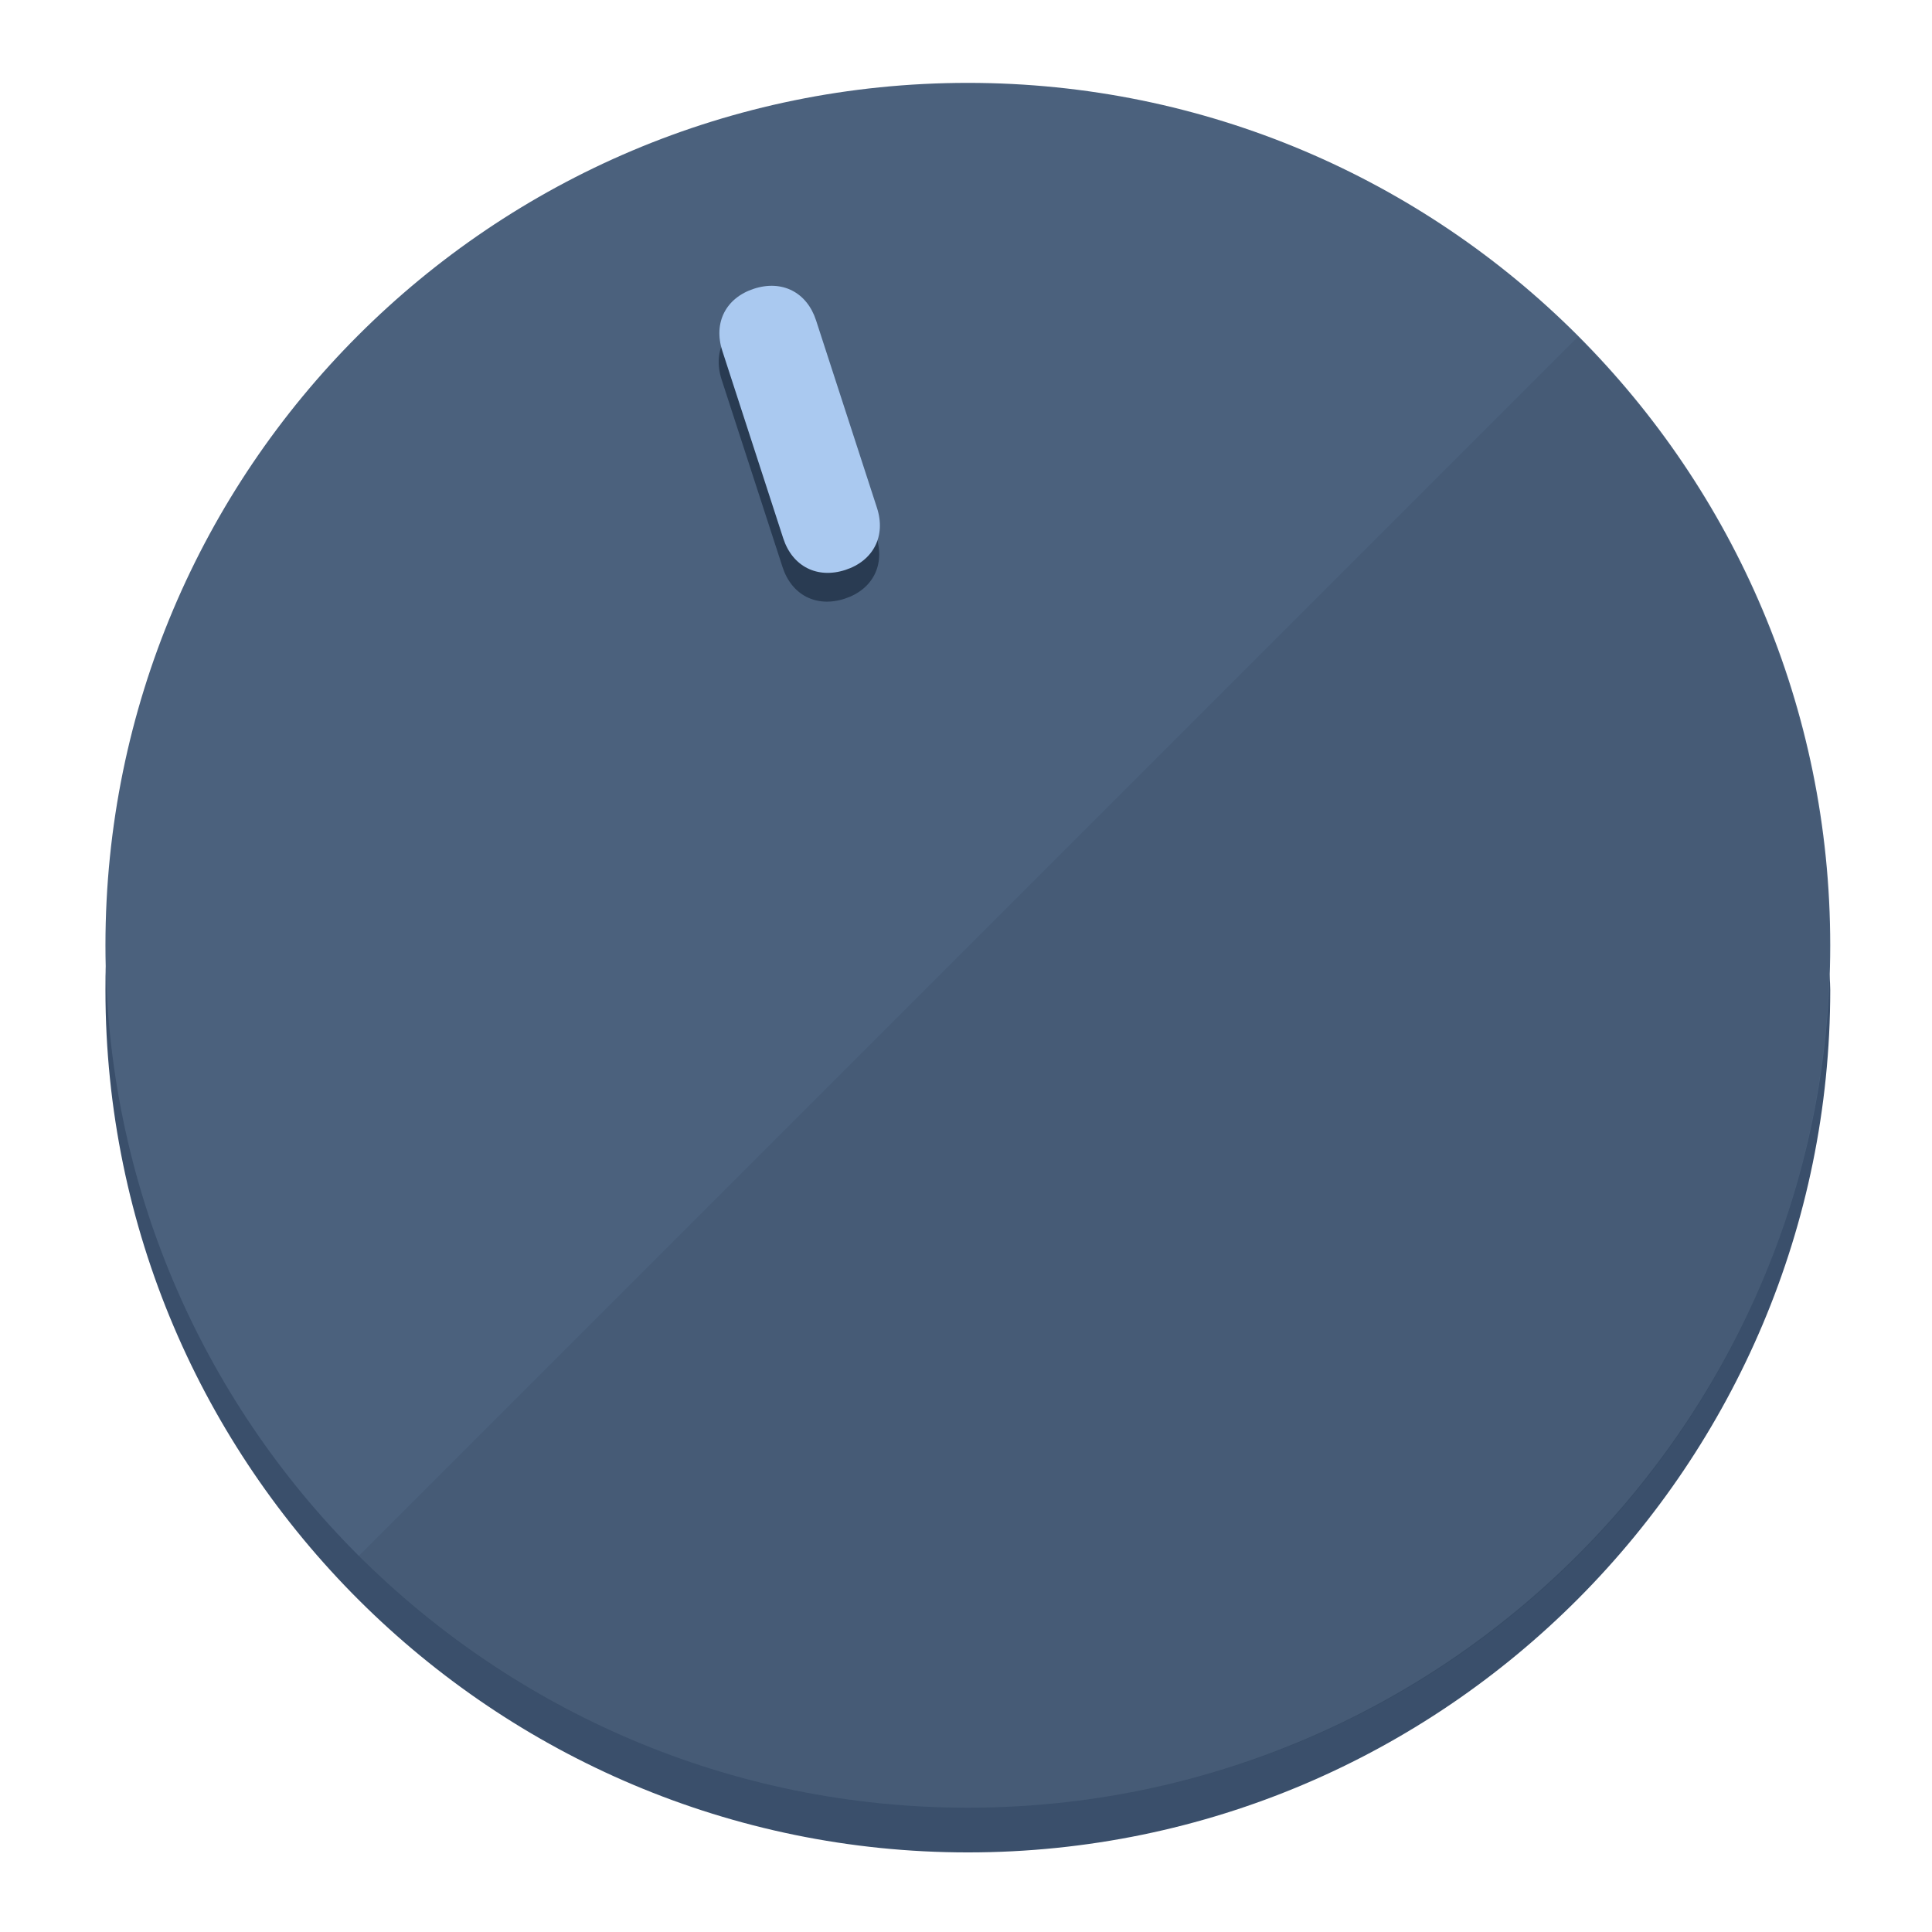
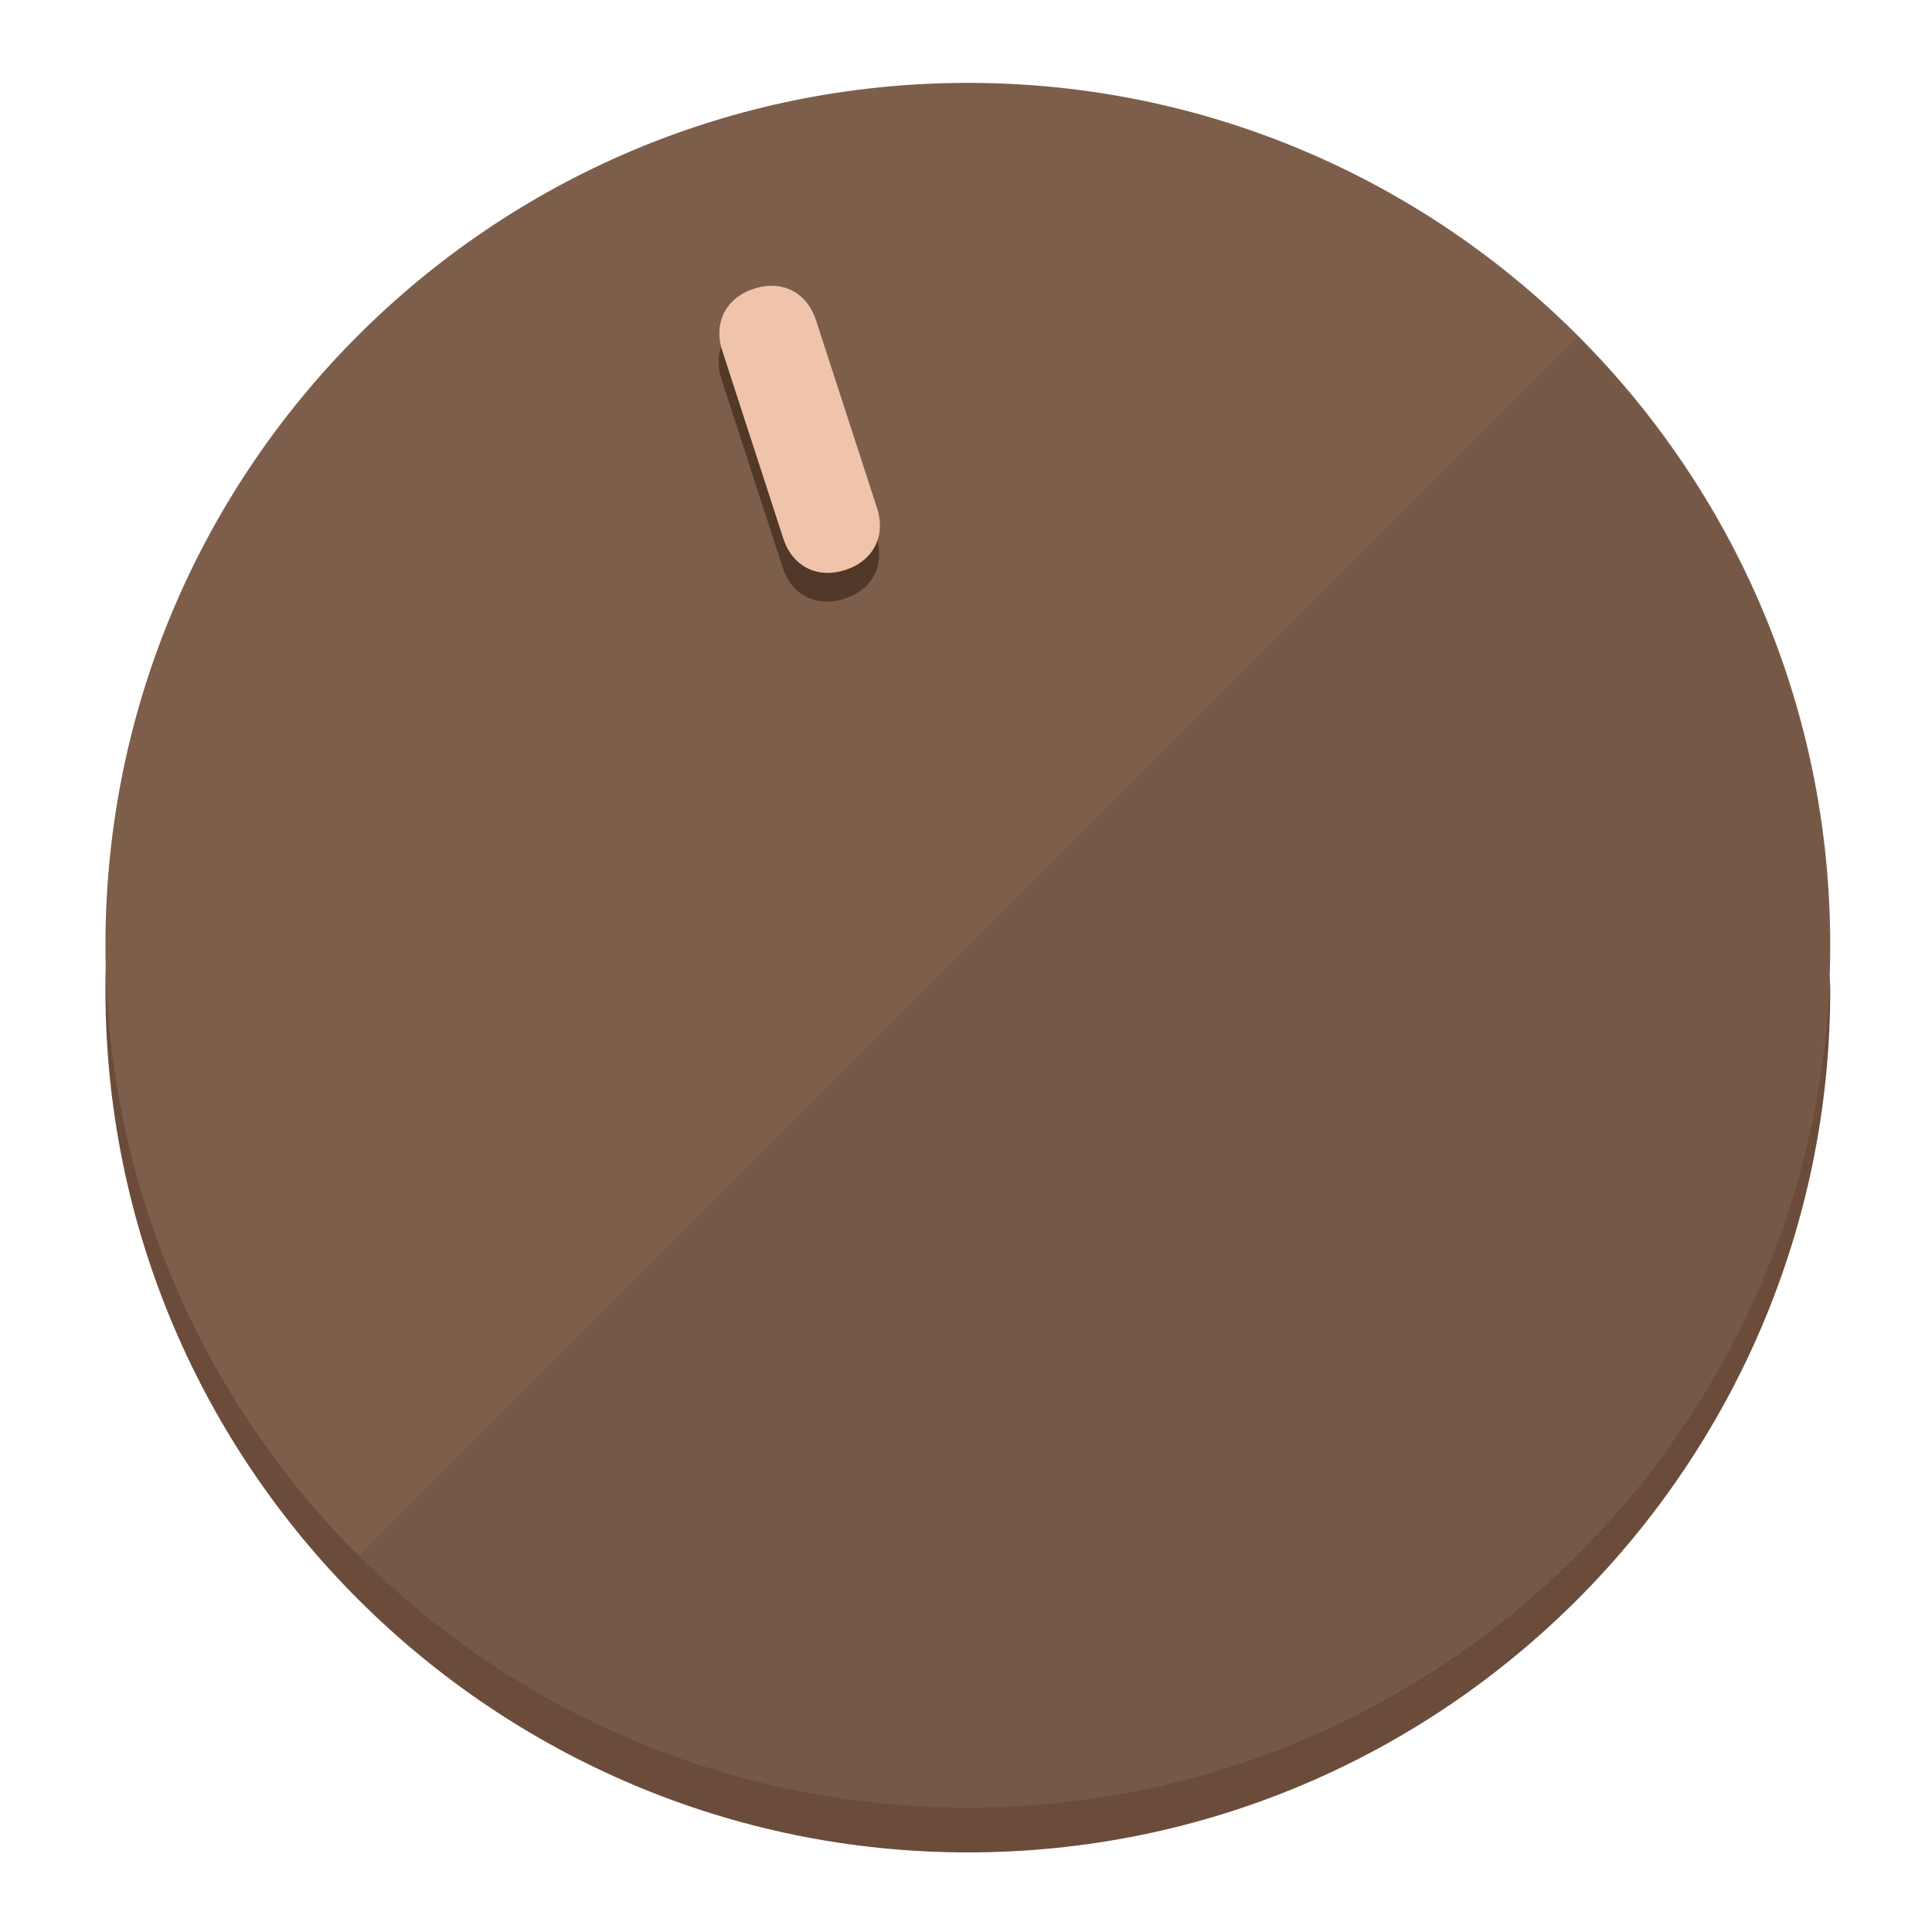
<svg xmlns="http://www.w3.org/2000/svg" height="120px" width="120px" version="1.1" id="Layer_1" viewBox="0 0 496.8 496.8" xml:space="preserve">
  <defs id="defs23" />
  <g id="g3158">
-     <path style="display:inline;fill:#3A4F6B;fill-opacity:1;stroke-width:1.584" d="m 248.875,445.92 c 116.582,0 212.89,-91.238 220.493,-205.286 0,5.069 1.267,8.87 1.267,13.939 0,121.651 -98.842,221.76 -221.76,221.76 -121.651,0 -221.76,-98.842 -221.76,-221.76 0,-5.069 0,-8.87 1.267,-13.939 7.603,114.048 103.91,205.286 220.493,205.286 z" id="path8" />
-     <circle style="display:inline;fill:#4B617D;fill-opacity:1;stroke-width:1.584" cx="248.875" cy="243.071" r="221.76" id="circle12" />
-     <path style="display:inline;fill:#293B52;fill-opacity:0.154;stroke-width:1.587" d="m 405.744,86.606 c 86.308,86.308 86.308,227.193 0,313.5 -86.308,86.308 -227.193,86.308 -313.5,0" id="path14" />
+     <path style="display:inline;fill:#6B4C3A;fill-opacity:1;stroke-width:1.584" d="m 248.875,445.92 c 116.582,0 212.89,-91.238 220.493,-205.286 0,5.069 1.267,8.87 1.267,13.939 0,121.651 -98.842,221.76 -221.76,221.76 -121.651,0 -221.76,-98.842 -221.76,-221.76 0,-5.069 0,-8.87 1.267,-13.939 7.603,114.048 103.91,205.286 220.493,205.286 z" id="path8" />
+     <circle style="display:inline;fill:#7D5E4B;fill-opacity:1;stroke-width:1.584" cx="248.875" cy="243.071" r="221.76" id="circle12" />
+     <path style="display:inline;fill:#523829;fill-opacity:0.154;stroke-width:1.587" d="m 405.744,86.606 c 86.308,86.308 86.308,227.193 0,313.5 -86.308,86.308 -227.193,86.308 -313.5,0" id="path14" />
  </g>
  <g id="g3198">
    <circle style="display:none;fill:#000000;fill-opacity:0;stroke-width:1.584" cx="161.035" cy="308.441" r="221.76" id="circle12-3" transform="rotate(-18)" />
-     <path style="display:inline;fill:#293B52;fill-opacity:1;stroke-width:1.584" d="m 225.329,137.988 c 2.35,7.231 -0.905,13.618 -8.136,15.968 v 0 c -7.231,2.35 -13.618,-0.905 -15.968,-8.136 L 185.562,97.613 c -2.349,-7.231 0.905,-13.618 8.136,-15.968 v 0 c 7.231,-2.35 13.618,0.905 15.968,8.136 z" id="path3789" />
-     <path style="display:inline;fill:#AAC9F0;stroke-width:1.584" d="m 225.506,130.588 c 2.35,7.231 -0.905,13.618 -8.136,15.968 v 0 c -7.231,2.35 -13.618,-0.905 -15.968,-8.136 L 185.739,90.213 c -2.35,-7.231 0.905,-13.618 8.136,-15.968 v 0 c 7.231,-2.35 13.618,0.905 15.968,8.136 z" id="path915" />
+     <path style="display:inline;fill:#523829;fill-opacity:1;stroke-width:1.584" d="m 225.329,137.988 c 2.35,7.231 -0.905,13.618 -8.136,15.968 v 0 c -7.231,2.35 -13.618,-0.905 -15.968,-8.136 L 185.562,97.613 c -2.349,-7.231 0.905,-13.618 8.136,-15.968 v 0 c 7.231,-2.35 13.618,0.905 15.968,8.136 z" id="path3789" />
+     <path style="display:inline;fill:#F0C4AA;stroke-width:1.584" d="m 225.506,130.588 c 2.35,7.231 -0.905,13.618 -8.136,15.968 v 0 c -7.231,2.35 -13.618,-0.905 -15.968,-8.136 L 185.739,90.213 c -2.35,-7.231 0.905,-13.618 8.136,-15.968 v 0 c 7.231,-2.35 13.618,0.905 15.968,8.136 z" id="path915" />
  </g>
</svg>
